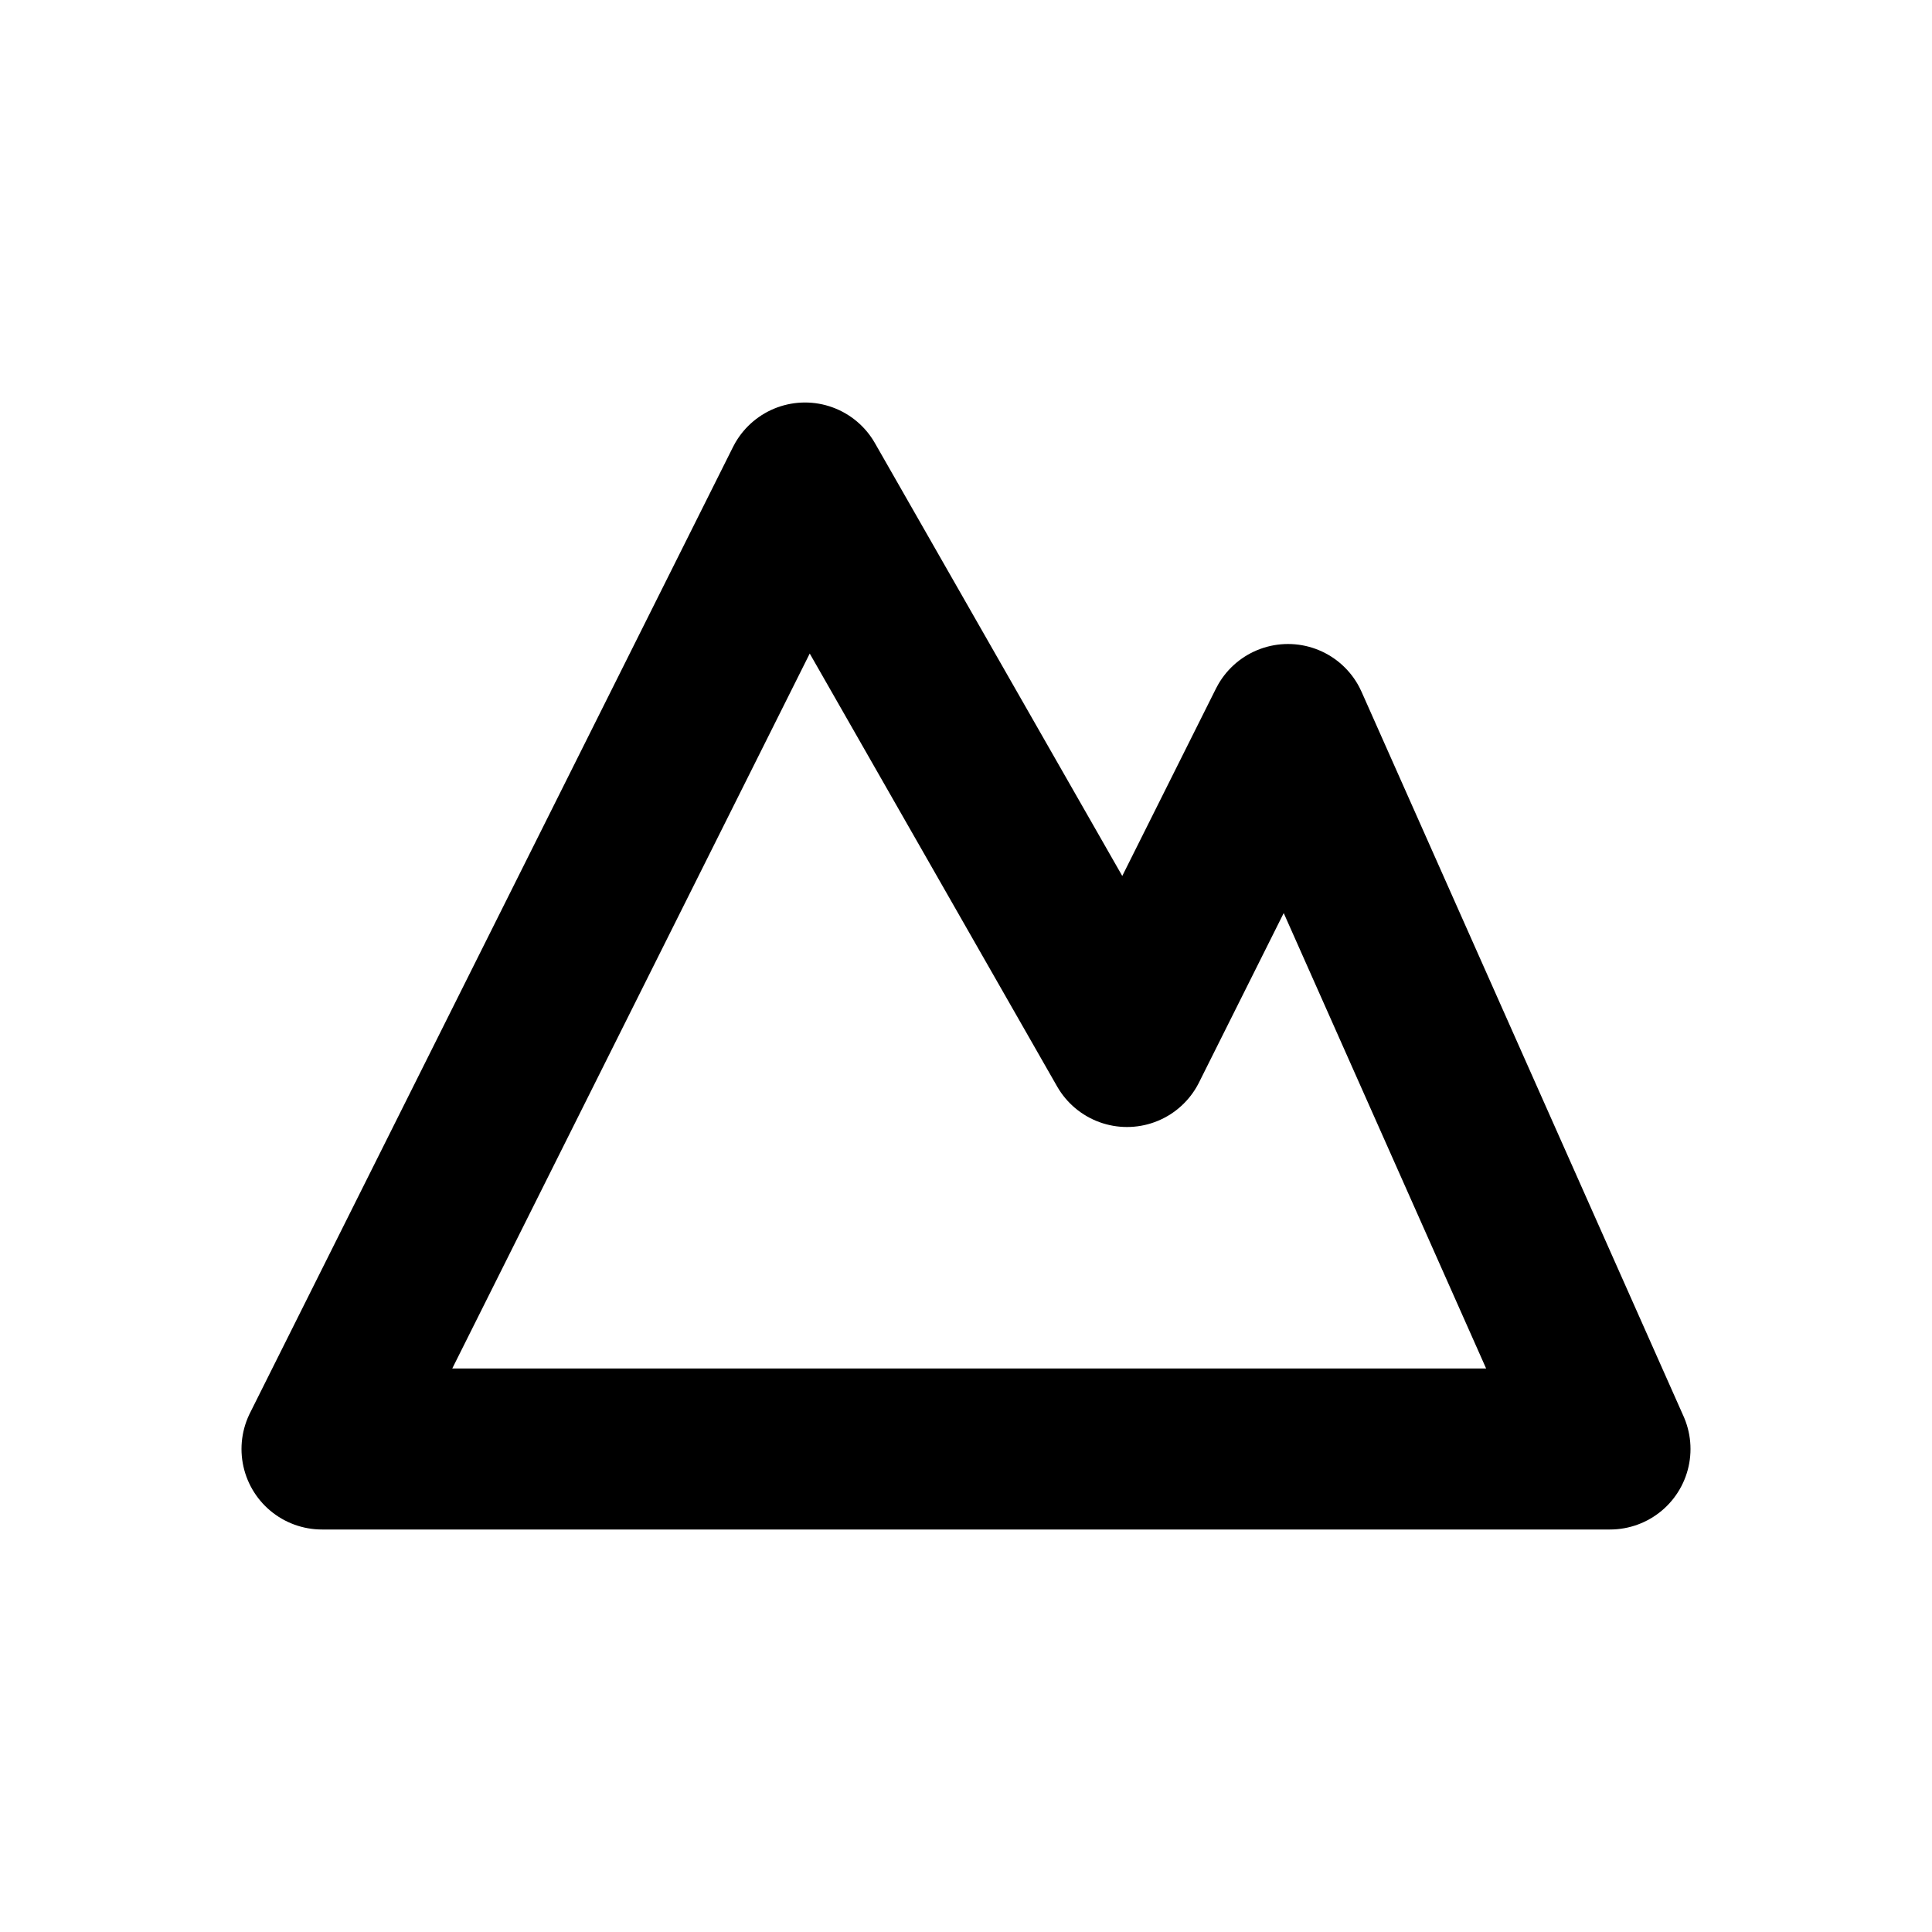
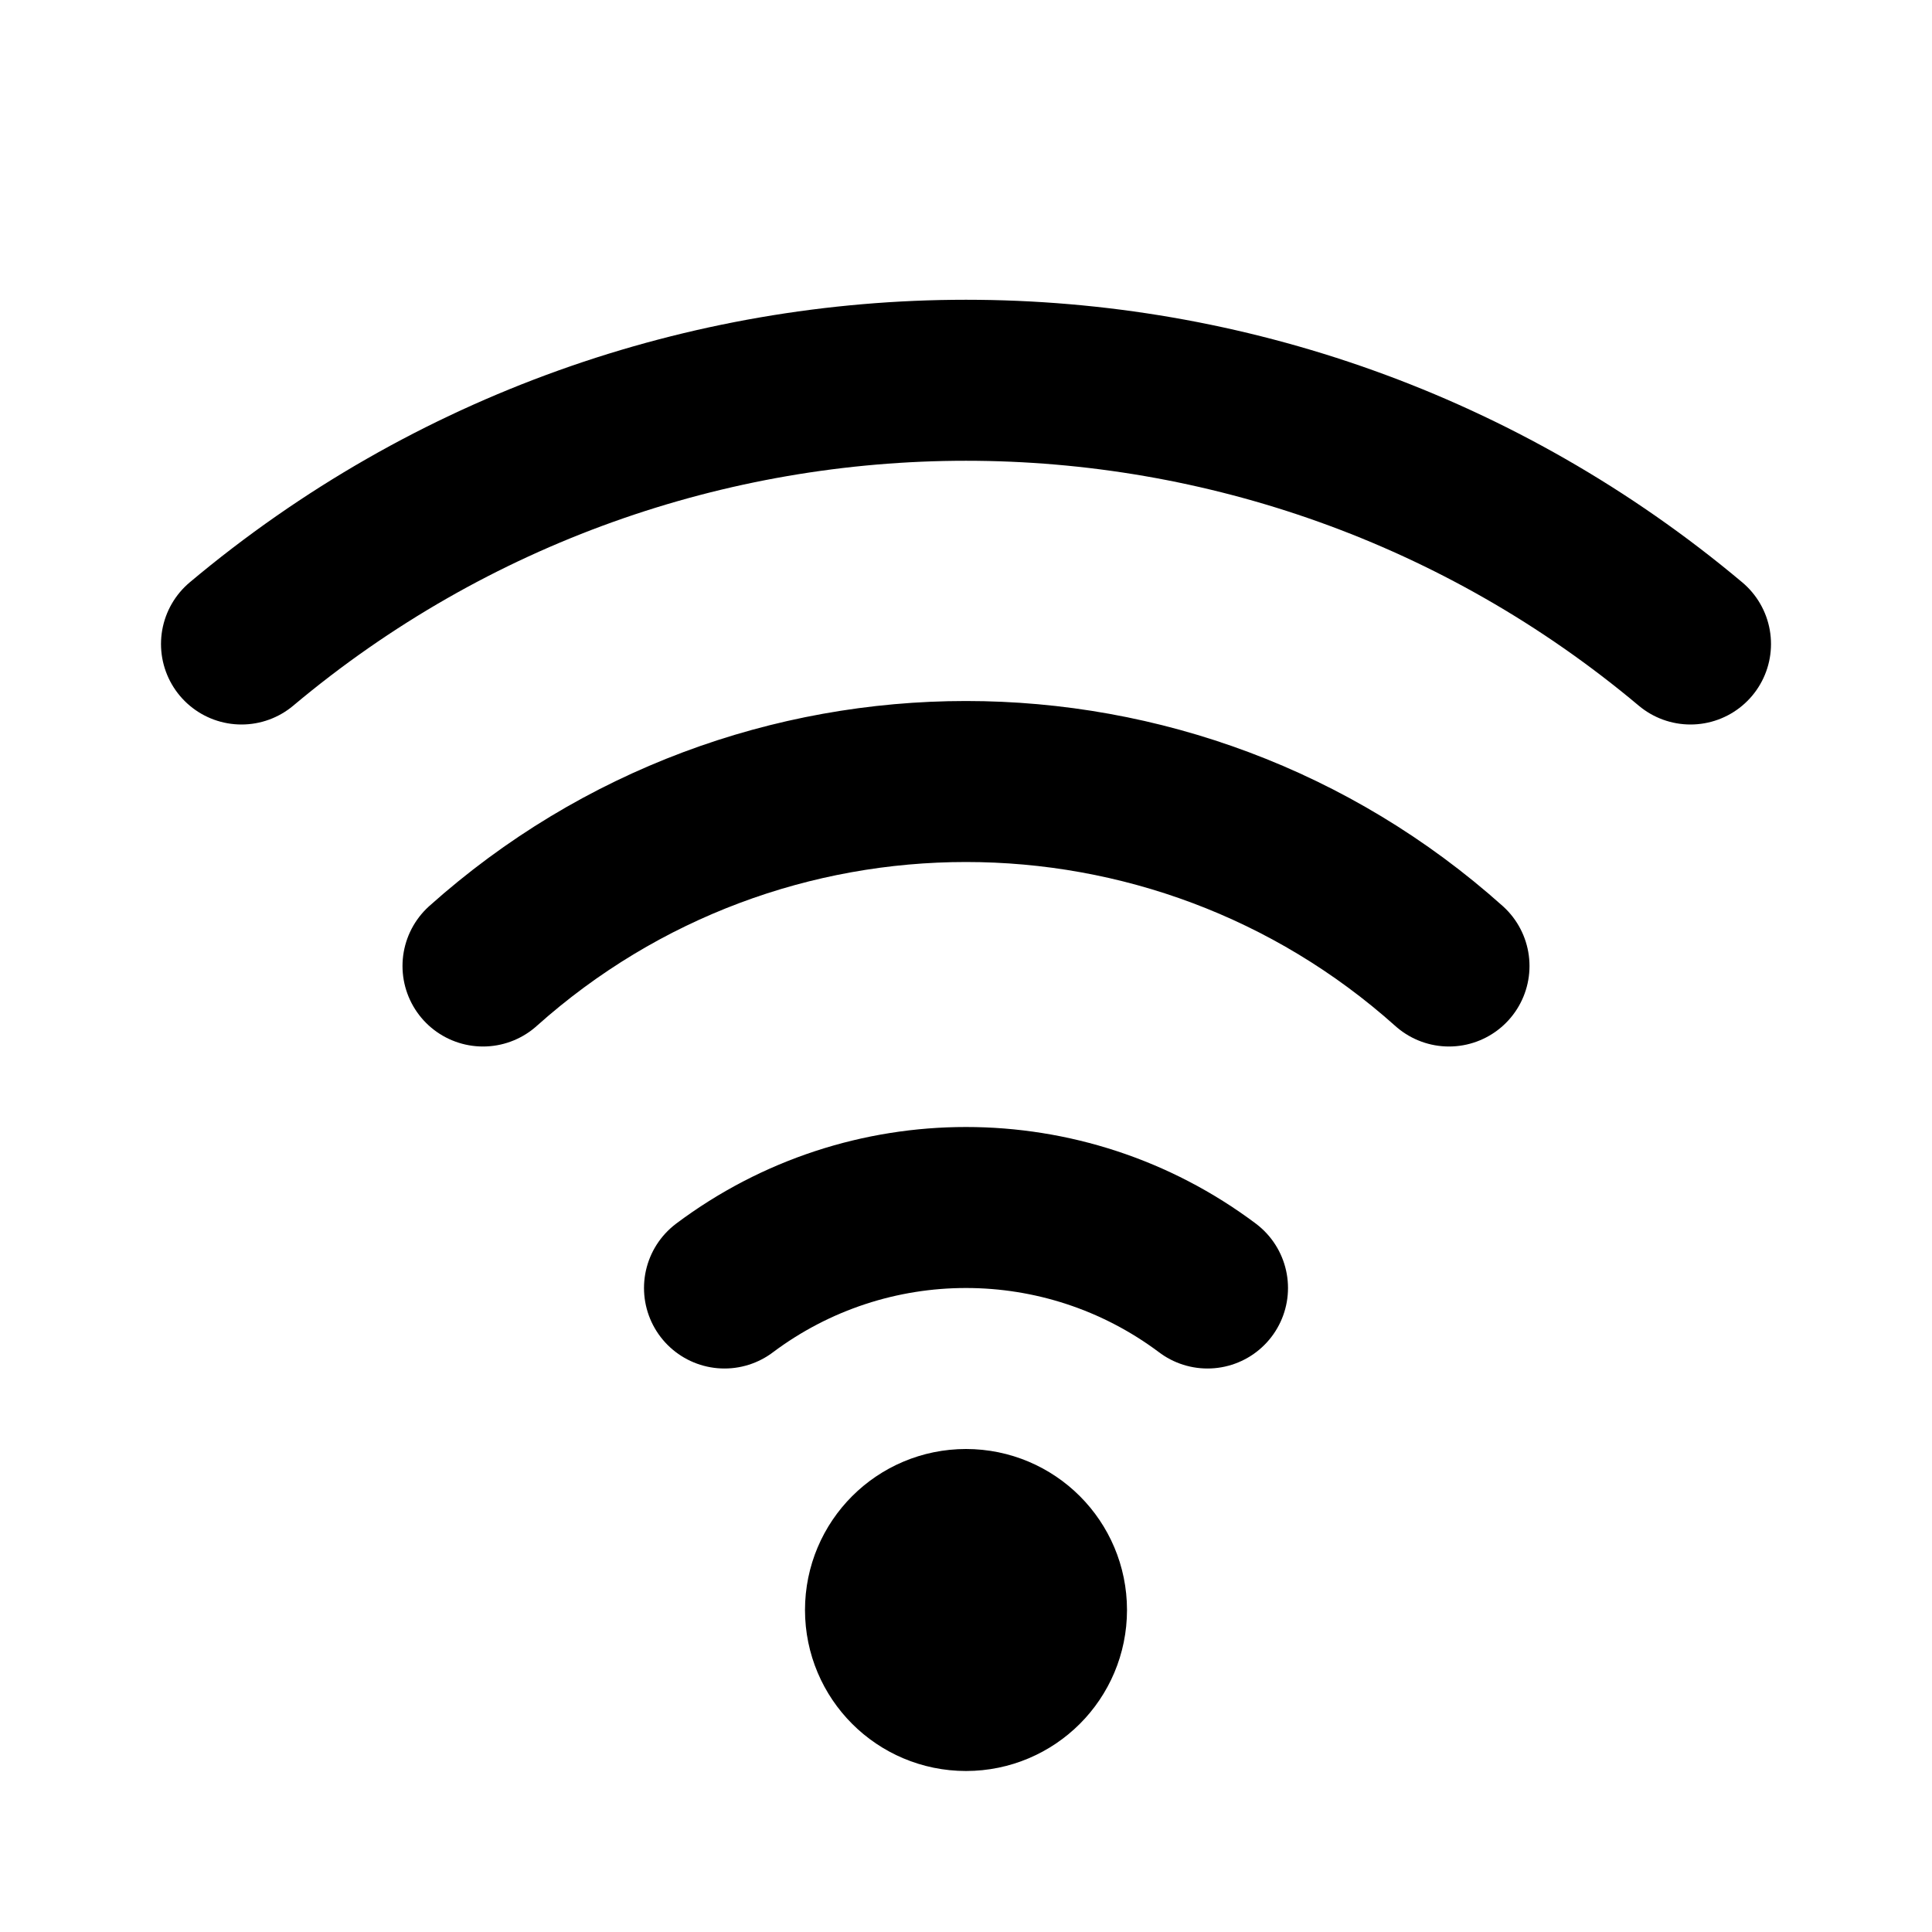
<svg xmlns="http://www.w3.org/2000/svg" viewBox="0 0 24 24" fill="none" stroke="currentColor" stroke-width="2" stroke-linecap="round" stroke-linejoin="round">
-   <path d="M4 18 10 6l4 7 2-4 4 9H4Z" />
+   <path d="M3 8a14 14 0 0 1 18 0M6 12a9 9 0 0 1 12 0M9 16a5 5 0 0 1 6 0" />
+   <circle cx="12" cy="20" r="1" />
</svg>
